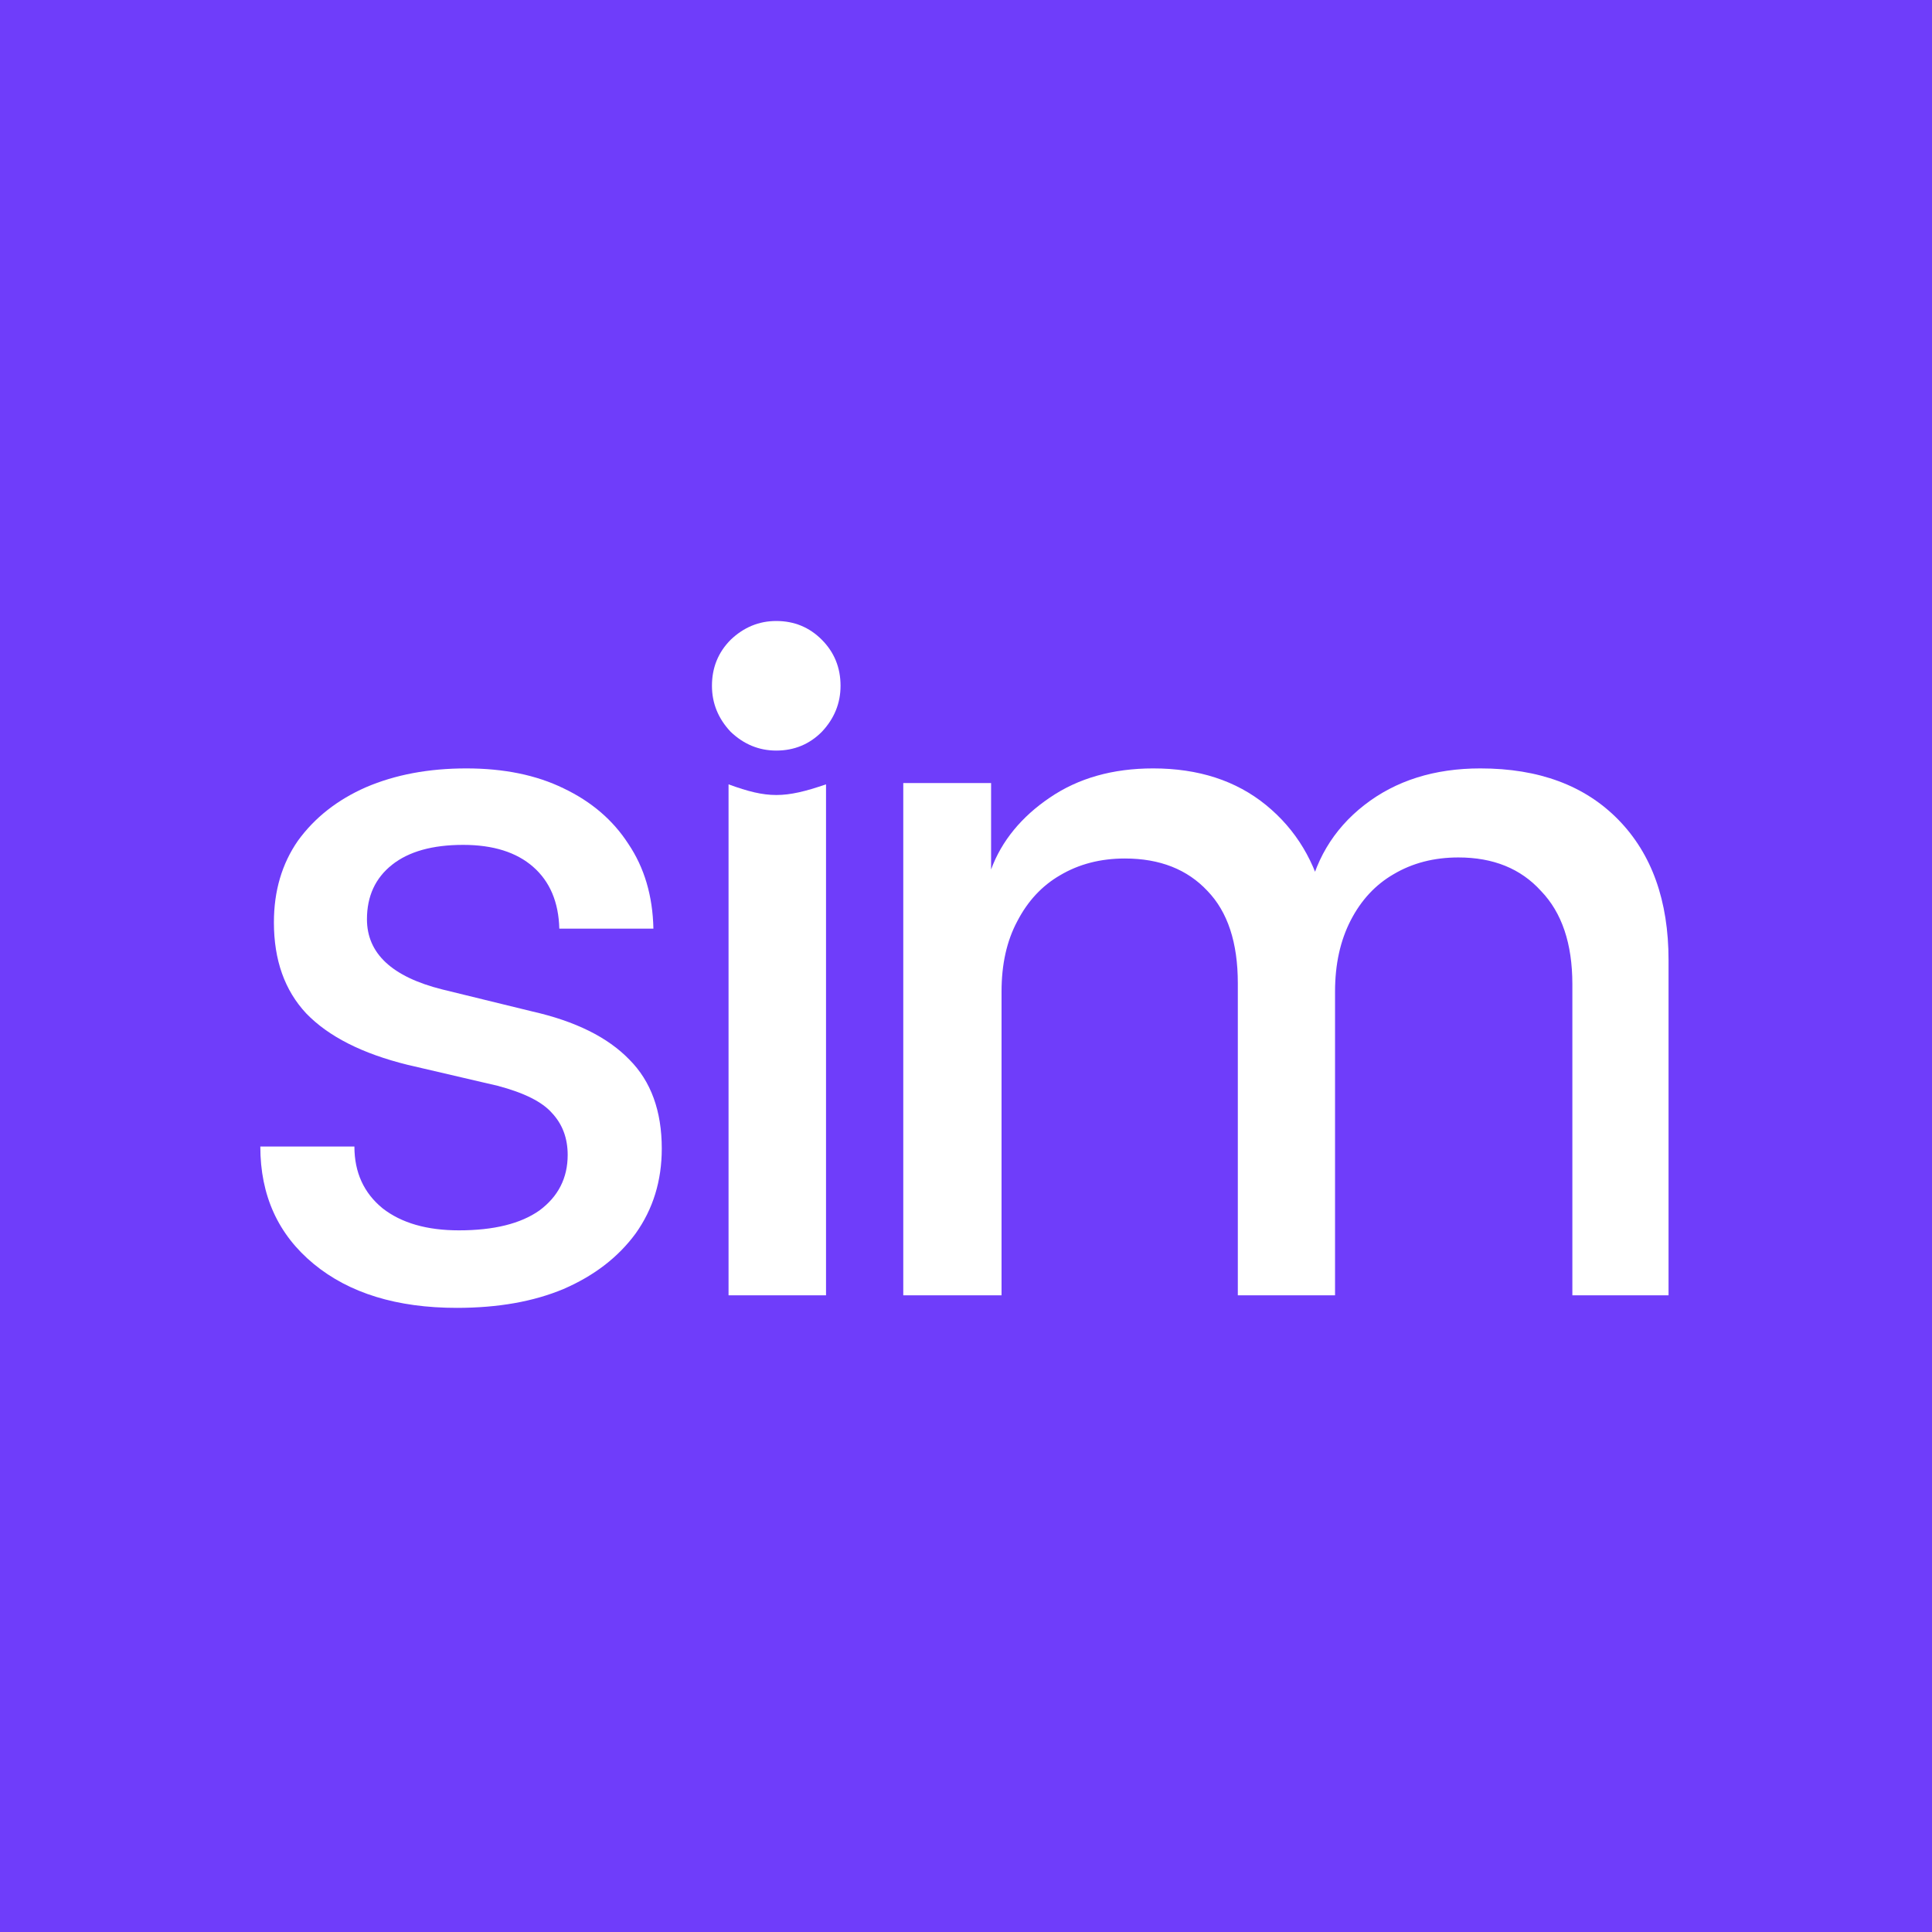
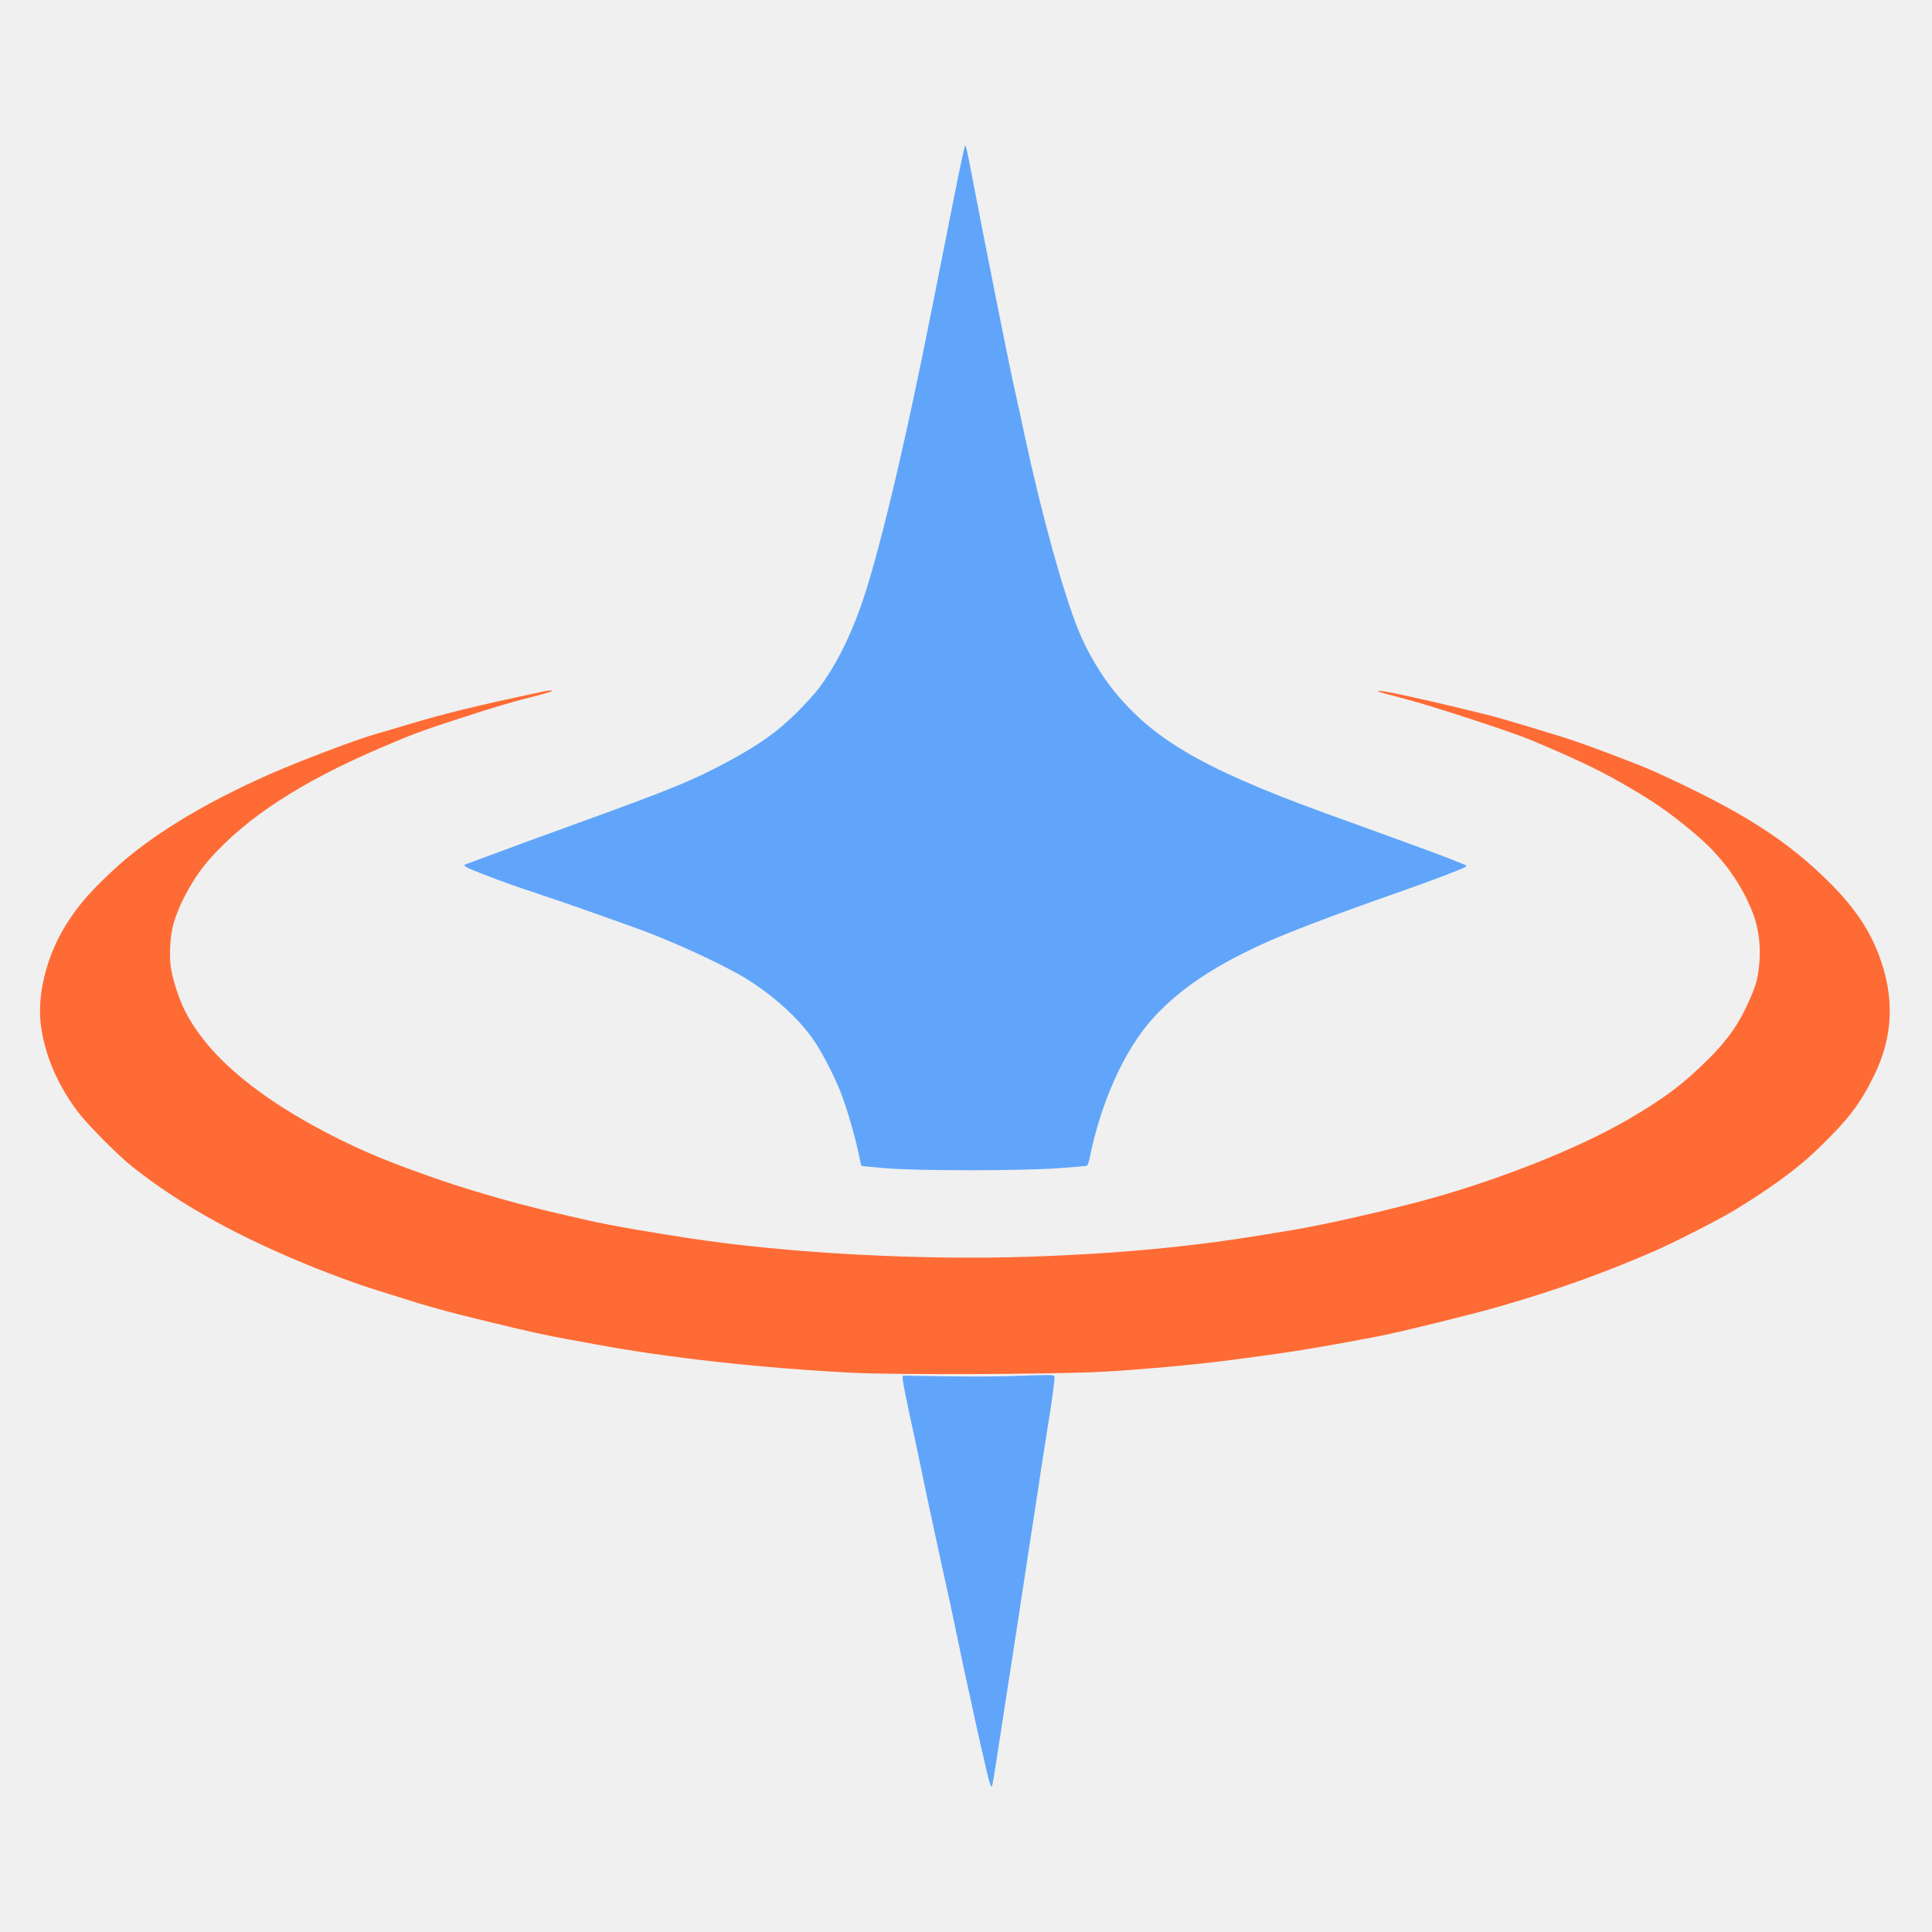
- <svg xmlns="http://www.w3.org/2000/svg" width="616" height="616" viewBox="0 0 616 616" fill="none">
-   <g clip-path="url(#clip0_1159_313)">
-     <path d="M616 0H0V616H616V0Z" fill="#6F3DFA" />
-     <path d="M83 365.567H113C113 373.805 116 380.373 122 385.272C128 389.948 136.111 392.285 146.333 392.285C157.444 392.285 166 390.171 172 385.939C177.999 381.487 181 375.586 181 368.239C181 362.895 179.333 358.442 176 354.88C172.889 351.318 167.111 348.422 158.667 346.196L130 339.517C115.555 335.955 104.778 330.499 97.666 323.151C90.778 315.804 87.333 306.119 87.333 294.096C87.333 284.076 89.889 275.392 95 268.045C100.333 260.697 107.555 255.02 116.666 251.012C126 247.004 136.667 245 148.666 245C160.667 245 171 247.116 179.667 251.346C188.555 255.576 195.444 261.477 200.333 269.047C205.444 276.617 208.111 285.634 208.333 296.099H178.333C178.111 287.638 175.333 281.07 169.999 276.394C164.666 271.719 157.222 269.381 147.667 269.381C137.889 269.381 130.333 271.496 125 275.726C119.666 279.957 117 285.746 117 293.093C117 304.003 125 311.462 141 315.47L169.667 322.483C183.445 325.6 193.778 330.722 200.667 337.847C207.555 344.749 211 354.212 211 366.235C211 376.477 208.222 385.494 202.666 393.287C197.111 400.857 189.444 406.758 179.667 410.989C170.111 414.996 158.778 417 145.667 417C126.555 417 111.333 412.325 100 402.973C88.667 393.621 83 381.153 83 365.567Z" fill="white" />
-     <path d="M232.291 413V250.082C244.684 254.614 250.148 254.614 263.371 250.082V413H232.291ZM247.5 239.313C241.99 239.313 237.14 237.313 232.952 233.316C228.984 229.095 227 224.209 227 218.656C227 212.882 228.984 207.995 232.952 203.997C237.14 199.999 241.99 198 247.5 198C253.231 198 258.08 199.999 262.049 203.997C266.016 207.995 268 212.882 268 218.656C268 224.209 266.016 229.095 262.049 233.316C258.08 237.313 253.231 239.313 247.5 239.313Z" fill="white" />
-     <path d="M319.333 413H288V249.676H316V277.233C319.333 268.104 325.778 260.364 334.667 254.352C343.778 248.117 354.778 245 367.667 245C382.111 245 394.112 248.897 403.667 256.69C413.222 264.484 419.444 274.837 422.334 287.752H416.667C418.889 274.837 425 264.484 435 256.69C445 248.897 457.334 245 472 245C490.666 245 505.334 250.455 516 261.366C526.667 272.276 532 287.195 532 306.121V413H501.333V313.804C501.333 300.889 498 290.981 491.333 284.078C484.889 276.952 476.111 273.39 465 273.39C457.222 273.39 450.333 275.171 444.334 278.734C438.556 282.074 434 286.972 430.667 293.43C427.333 299.887 425.667 307.457 425.667 316.141V413H394.667V313.469C394.667 300.555 391.445 290.758 385 284.078C378.556 277.175 369.778 273.724 358.667 273.724C350.889 273.724 344 275.505 338 279.068C332.222 282.408 327.667 287.307 324.333 293.763C321 299.998 319.333 307.457 319.333 316.141V413Z" fill="white" />
-   </g>
-   <defs>
-     <clipPath id="clip0_1159_313">
-       <rect width="616" height="616" fill="white" />
-     </clipPath>
-   </defs>
+ <svg xmlns="http://www.w3.org/2000/svg" viewBox="207 77.5 1798 1798" version="1.1">
+   <path d="M 1095.225 259.250 C 1090.159 284.688, 1080.803 331.825, 1074.434 364 C 1048.407 495.490, 1023.608 598.970, 1007.383 643.784 C 996.518 673.794, 983.798 698.442, 969.084 718 C 965.567 722.675, 956.797 732.389, 949.595 739.587 C 930.927 758.243, 914.085 770.304, 884.455 786.237 C 851.567 803.920, 833.091 811.497, 744.500 843.627 C 693.798 862.016, 687.961 864.155, 665 872.755 C 652.625 877.390, 641.694 881.423, 640.709 881.718 C 637.064 882.810, 640.004 884.636, 654.314 890.171 C 677.055 898.967, 681.663 900.610, 710 910.037 C 724.575 914.885, 747.975 922.979, 762 928.023 C 776.025 933.068, 791.100 938.442, 795.500 939.967 C 827.163 950.941, 877.907 974.001, 900.141 987.521 C 926.774 1003.717, 951.126 1025.897, 964.941 1046.543 C 973.179 1058.855, 983.641 1079.312, 989.731 1095.016 C 996.197 1111.691, 1004.548 1141.318, 1007.558 1158.261 C 1007.926 1160.330, 1008.545 1162.219, 1008.934 1162.459 C 1009.324 1162.700, 1019.060 1163.694, 1030.571 1164.669 C 1060.485 1167.202, 1156.553 1167.210, 1192.260 1164.682 C 1205.878 1163.718, 1217.634 1162.694, 1218.386 1162.405 C 1219.137 1162.117, 1220.308 1159.095, 1220.987 1155.691 C 1231.450 1103.259, 1253.324 1054.768, 1279.762 1025.399 C 1307.427 994.665, 1347.557 969.358, 1406 945.790 C 1431.404 935.546, 1471.547 920.724, 1511 907.021 C 1536.635 898.118, 1569.992 885.408, 1571.388 884.012 C 1571.972 883.428, 1571.415 882.723, 1569.913 882.143 C 1568.586 881.631, 1562.775 879.316, 1557 876.998 C 1551.225 874.681, 1539.300 870.197, 1530.500 867.034 C 1521.700 863.871, 1505.275 857.886, 1494 853.732 C 1482.725 849.579, 1469.675 844.827, 1465 843.172 C 1334.045 796.806, 1284.268 769.444, 1245.150 722.324 C 1231.934 706.404, 1218.587 683.861, 1210.501 663.800 C 1196.411 628.844, 1176.128 555.351, 1160.879 484 C 1156.472 463.378, 1154.585 454.734, 1150.182 435 C 1145.394 413.539, 1121.086 291.470, 1110.952 238 C 1107.208 218.243, 1105.981 213, 1105.100 213 C 1104.736 213, 1100.292 233.813, 1095.225 259.250 M 1148 1358.140 C 1135.625 1358.583, 1107.838 1358.674, 1086.250 1358.343 L 1047 1357.741 1047.004 1360.121 C 1047.008 1362.950, 1051.318 1384.524, 1056.868 1409.500 C 1059.067 1419.400, 1062.501 1435.600, 1064.498 1445.500 C 1066.495 1455.400, 1070.814 1475.875, 1074.095 1491 C 1077.376 1506.125, 1081.858 1526.825, 1084.055 1537 C 1086.252 1547.175, 1088.689 1558.200, 1089.470 1561.500 C 1090.252 1564.800, 1094.304 1583.925, 1098.475 1604 C 1102.646 1624.075, 1106.710 1643.200, 1107.507 1646.500 C 1108.778 1651.765, 1111.441 1664.003, 1114.036 1676.500 C 1115.142 1681.830, 1122.363 1713.542, 1125.829 1728.296 C 1127.353 1734.783, 1129.028 1740.090, 1129.550 1740.088 C 1130.657 1740.084, 1130.538 1740.783, 1140.388 1676.500 C 1148.274 1625.039, 1151.100 1606.746, 1153.522 1591.500 C 1154.920 1582.700, 1157.417 1566.275, 1159.071 1555 C 1160.726 1543.725, 1162.944 1529.100, 1164.001 1522.500 C 1165.058 1515.900, 1167.081 1502.850, 1168.497 1493.500 C 1169.913 1484.150, 1172.150 1469.525, 1173.468 1461 C 1174.786 1452.475, 1176.375 1441.900, 1176.999 1437.500 C 1177.622 1433.100, 1179.717 1419.825, 1181.654 1408 C 1186.136 1380.633, 1188.896 1359.894, 1188.273 1358.268 C 1187.729 1356.850, 1184.332 1356.840, 1148 1358.140" stroke="none" fill="#60A5FA" fill-rule="evenodd" />
+   <path d="M 712 721.173 C 649.094 734.582, 621.081 741.434, 586 751.992 C 575.275 755.220, 562.228 759.055, 557.007 760.514 C 539.312 765.459, 484.940 786.063, 457.531 798.209 C 394.257 826.249, 344.940 856.669, 310.896 888.657 C 289.168 909.073, 278.069 922.174, 267.054 940.410 C 250.172 968.359, 241.584 1003.377, 244.934 1030.607 C 248.344 1058.330, 259.889 1085.858, 278.789 1111.338 C 287.759 1123.431, 316.513 1152.529, 330.105 1163.268 C 375.986 1199.521, 429.504 1229.068, 502 1258.172 C 515.379 1263.543, 544.230 1274.123, 550 1275.775 C 551.925 1276.326, 562.725 1279.719, 574 1283.316 C 607.555 1294.019, 621.410 1297.829, 667 1308.892 C 697.419 1316.273, 717.756 1320.730, 735.500 1323.904 C 741.550 1324.986, 752.575 1326.998, 760 1328.374 C 828.687 1341.107, 912.693 1350.455, 999.500 1355.028 C 1039.757 1357.148, 1189.877 1356.521, 1234.500 1354.047 C 1266.616 1352.265, 1316.650 1347.768, 1346 1344.025 C 1405.435 1336.444, 1431.239 1332.321, 1491 1320.856 C 1510.455 1317.124, 1577.305 1300.644, 1602.500 1293.369 C 1655.415 1278.091, 1699.228 1262.432, 1746.500 1241.902 C 1763.876 1234.356, 1804.953 1213.457, 1819.500 1204.762 C 1850.838 1186.029, 1878.909 1165.706, 1896.002 1149.376 C 1926.341 1120.390, 1937.668 1105.814, 1951.076 1078.500 C 1969.081 1041.824, 1970.439 1005.148, 1955.259 965.500 C 1946.349 942.227, 1932.521 921.869, 1910.769 900 C 1870.501 859.516, 1828.091 832.500, 1747 795.676 C 1731.325 788.558, 1679.996 769.230, 1662 763.670 C 1629.994 753.781, 1605.394 746.464, 1595.500 743.891 C 1583.082 740.662, 1545.618 731.645, 1533.500 728.970 C 1529.100 727.998, 1521.225 726.244, 1516 725.072 C 1497.328 720.883, 1487.704 719.490, 1490.083 721.321 C 1490.312 721.497, 1501.300 724.456, 1514.500 727.896 C 1539.915 734.519, 1614.316 758.828, 1632 766.286 C 1673.046 783.597, 1692.713 792.902, 1715 805.556 C 1744.939 822.553, 1760.437 833.255, 1784.578 853.598 C 1809.078 874.246, 1826.967 898.624, 1837.883 926.242 C 1843.831 941.289, 1845.975 958.589, 1844.076 976.219 C 1842.742 988.618, 1841.309 993.884, 1835.745 1006.856 C 1826.322 1028.824, 1815.407 1044.738, 1797.565 1062.522 C 1773.669 1086.339, 1755.759 1099.806, 1721.500 1119.717 C 1677.444 1145.323, 1606.412 1173.826, 1540.500 1192.347 C 1502.810 1202.938, 1439.391 1217.426, 1409 1222.387 C 1403.775 1223.240, 1392.529 1225.088, 1384.008 1226.494 C 1314.988 1237.879, 1247.814 1244.215, 1166.500 1247.011 C 1064.304 1250.525, 940.757 1243.878, 849 1229.929 C 808.006 1223.697, 773.455 1217.624, 755.500 1213.495 C 749.450 1212.104, 740.450 1210.050, 735.500 1208.931 C 675.276 1195.317, 620.507 1178.597, 567.289 1157.579 C 527.857 1142.006, 485.877 1119.750, 454.438 1097.750 C 417.853 1072.150, 392.797 1045.567, 378.662 1017.358 C 373.418 1006.892, 367.306 987.733, 365.934 977.464 C 364.447 966.320, 365.356 949.346, 367.993 939.049 C 373.003 919.486, 387.184 893.738, 402.293 876.773 C 436.731 838.102, 486.774 805.488, 560 773.992 C 590.264 760.975, 599.380 757.573, 634.500 746.192 C 670.213 734.618, 683.598 730.650, 704.500 725.444 C 718.861 721.867, 724.253 719.875, 718.950 720.107 C 717.602 720.166, 714.475 720.646, 712 721.173" stroke="none" fill="#FF6B35" fill-rule="evenodd" />
</svg>
